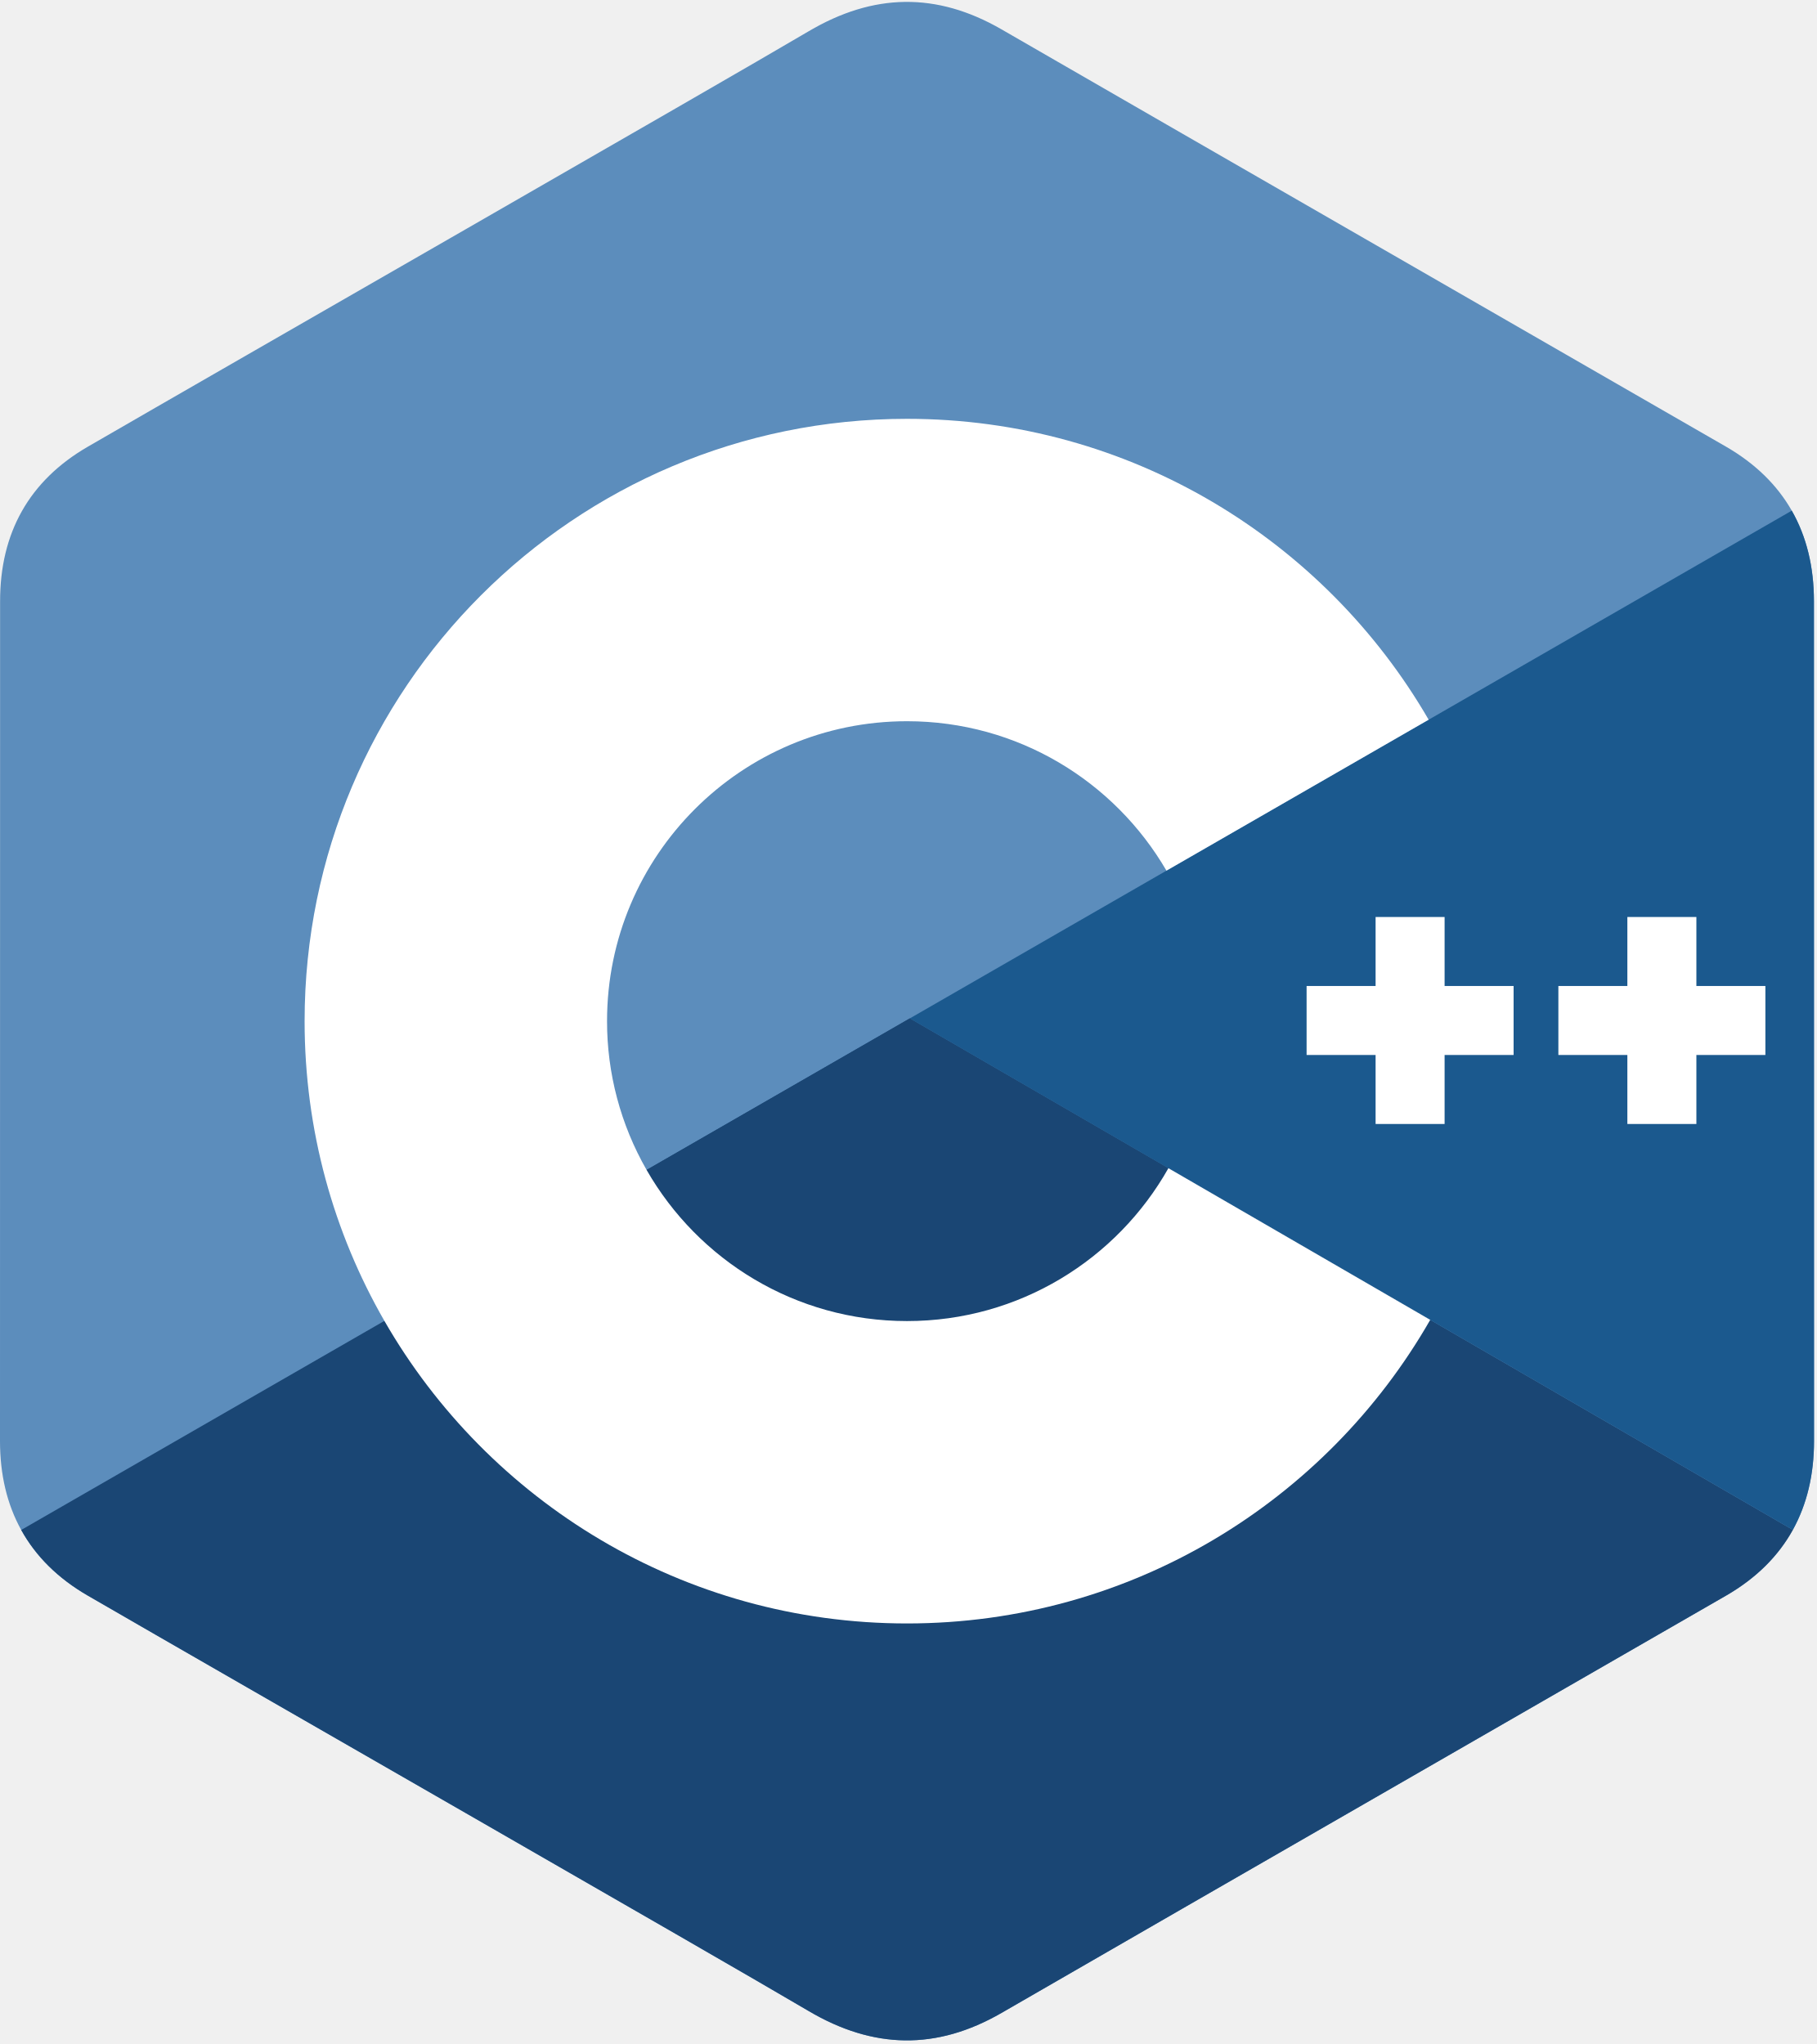
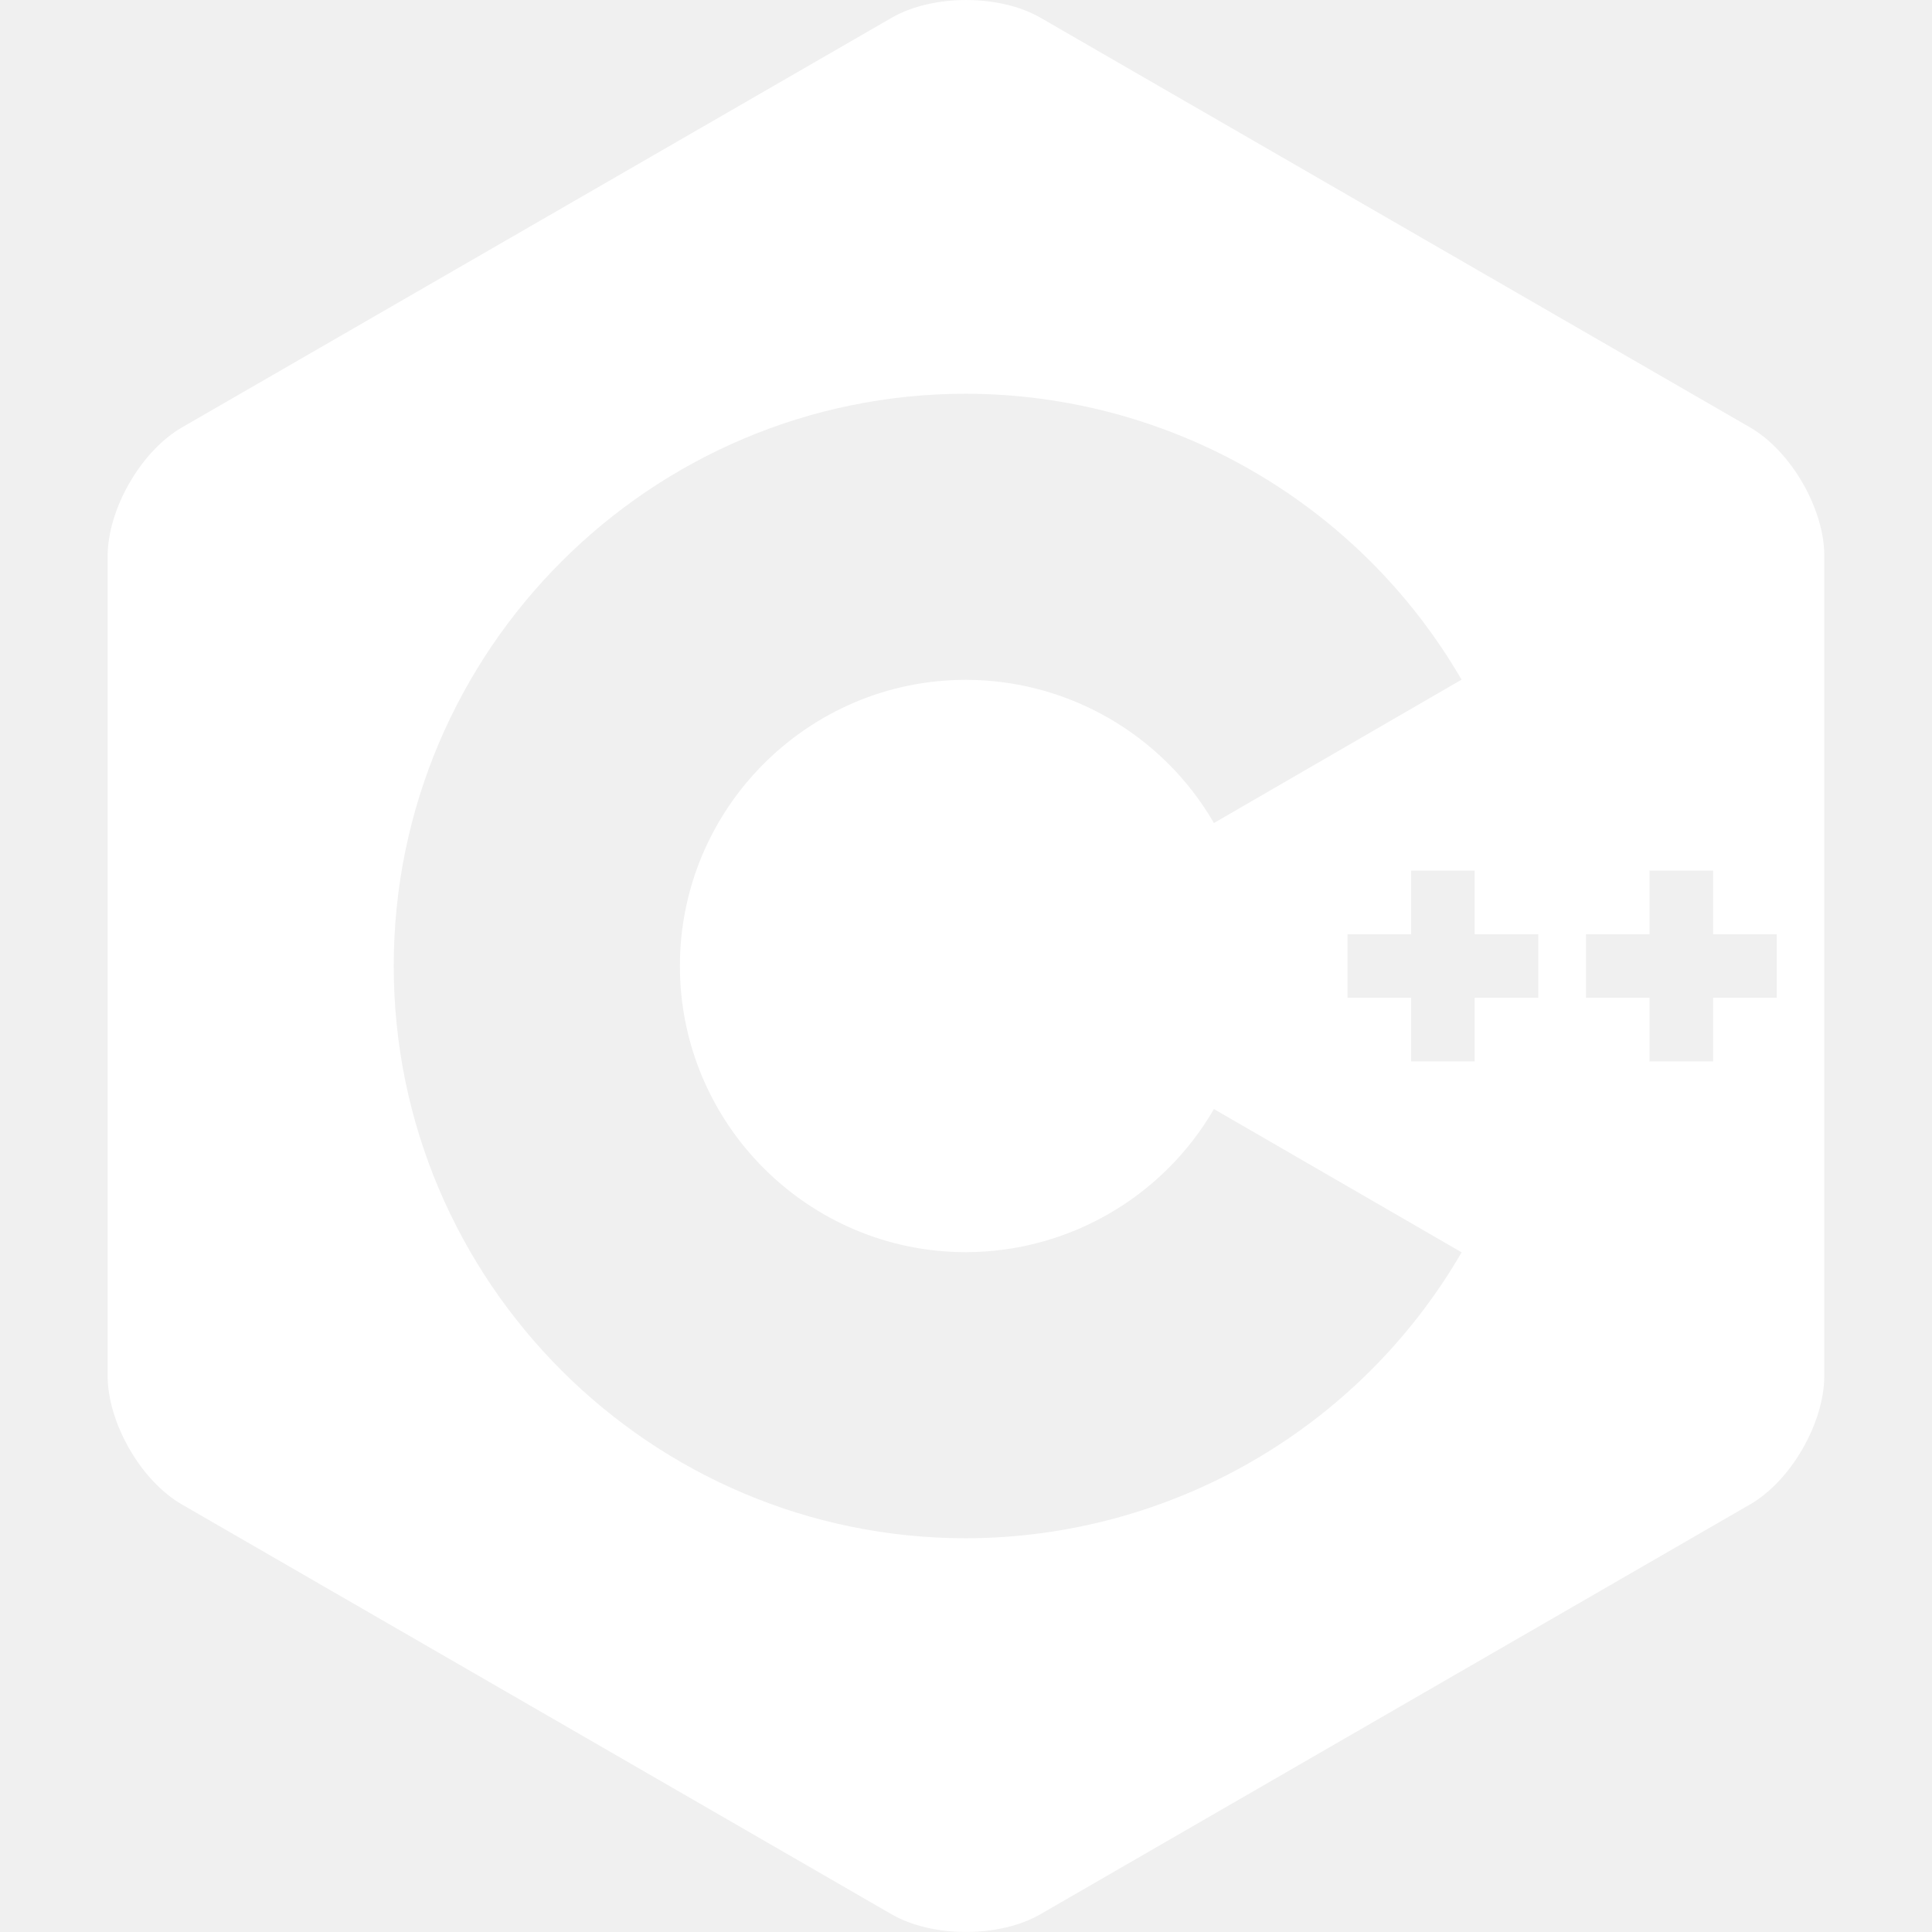
- <svg xmlns="http://www.w3.org/2000/svg" width="2222" height="2500" viewBox="0 0 256 288" preserveAspectRatio="xMinYMin meet">
-   <path d="M255.569 84.72c-.002-4.83-1.035-9.098-3.124-12.761-2.052-3.602-5.125-6.621-9.247-9.008-34.025-19.619-68.083-39.178-102.097-58.817-9.17-5.294-18.061-5.101-27.163.269C100.395 12.39 32.59 51.237 12.385 62.94 4.064 67.757.015 75.129.013 84.711 0 124.166.013 163.62 0 203.076c.002 4.724.991 8.909 2.988 12.517 2.053 3.711 5.169 6.813 9.386 9.254 20.206 11.703 88.02 50.547 101.56 58.536 9.106 5.373 17.997 5.565 27.17.269 34.015-19.64 68.075-39.198 102.105-58.817 4.217-2.44 7.333-5.544 9.386-9.252 1.994-3.608 2.985-7.793 2.987-12.518 0 0 0-78.889-.013-118.345" fill="#5C8DBC" />
-   <path d="M128.182 143.509L2.988 215.593c2.053 3.711 5.169 6.813 9.386 9.254 20.206 11.703 88.02 50.547 101.56 58.536 9.106 5.373 17.997 5.565 27.17.269 34.015-19.64 68.075-39.198 102.105-58.817 4.217-2.44 7.333-5.544 9.386-9.252l-124.413-72.074" fill="#1A4674" />
-   <path d="M91.101 164.861c7.285 12.718 20.98 21.296 36.69 21.296 15.807 0 29.58-8.687 36.828-21.541l-36.437-21.107-37.081 21.352" fill="#1A4674" />
-   <path d="M255.569 84.72c-.002-4.83-1.035-9.098-3.124-12.761l-124.263 71.55 124.413 72.074c1.994-3.608 2.985-7.793 2.987-12.518 0 0 0-78.889-.013-118.345" fill="#1B598E" />
-   <path d="M248.728 148.661h-9.722v9.724h-9.724v-9.724h-9.721v-9.721h9.721v-9.722h9.724v9.722h9.722v9.721M213.253 148.661h-9.721v9.724h-9.722v-9.724h-9.722v-9.721h9.722v-9.722h9.722v9.722h9.721v9.721" fill="#FFF" />
-   <path d="M164.619 164.616c-7.248 12.854-21.021 21.541-36.828 21.541-15.71 0-29.405-8.578-36.69-21.296a42.062 42.062 0 0 1-5.574-20.968c0-23.341 18.923-42.263 42.264-42.263 15.609 0 29.232 8.471 36.553 21.059l36.941-21.272c-14.683-25.346-42.096-42.398-73.494-42.398-46.876 0-84.875 38-84.875 84.874 0 15.378 4.091 29.799 11.241 42.238 14.646 25.48 42.137 42.637 73.634 42.637 31.555 0 59.089-17.226 73.714-42.781l-36.886-21.371" fill="#FFF" />
+ <svg xmlns="http://www.w3.org/2000/svg" role="img" viewBox="0 0 24 24" fill="white">
+   <path d="M22.393 6c-.167-.29-.398-.543-.652-.69L12.925.22c-.508-.293-1.339-.293-1.847 0L2.26 5.31c-.508.293-.923 1.013-.923 1.6v10.18c0 .294.104.62.271.91.167.29.398.543.652.689l8.816 5.091c.508.293 1.339.293 1.847 0l8.816-5.091c.254-.146.485-.399.652-.689s.271-.616.271-.91V6.91c.002-.294-.102-.62-.269-.91zM12 19.109c-3.92 0-7.109-3.189-7.109-7.109S8.08 4.891 12 4.891a7.133 7.133 0 0 1 6.156 3.552l-3.076 1.781A3.567 3.567 0 0 0 12 8.445c-1.96 0-3.554 1.595-3.554 3.555S10.04 15.555 12 15.555a3.57 3.57 0 0 0 3.08-1.778l3.077 1.78A7.135 7.135 0 0 1 12 19.109zm7.109-6.714h-.79v.79h-.79v-.79h-.79v-.79h.79v-.79h.79v.79h.79v.79zm2.962 0h-.79v.79h-.79v-.79h-.789v-.79h.789v-.79h.79v.79h.79v.79z" />
</svg>
